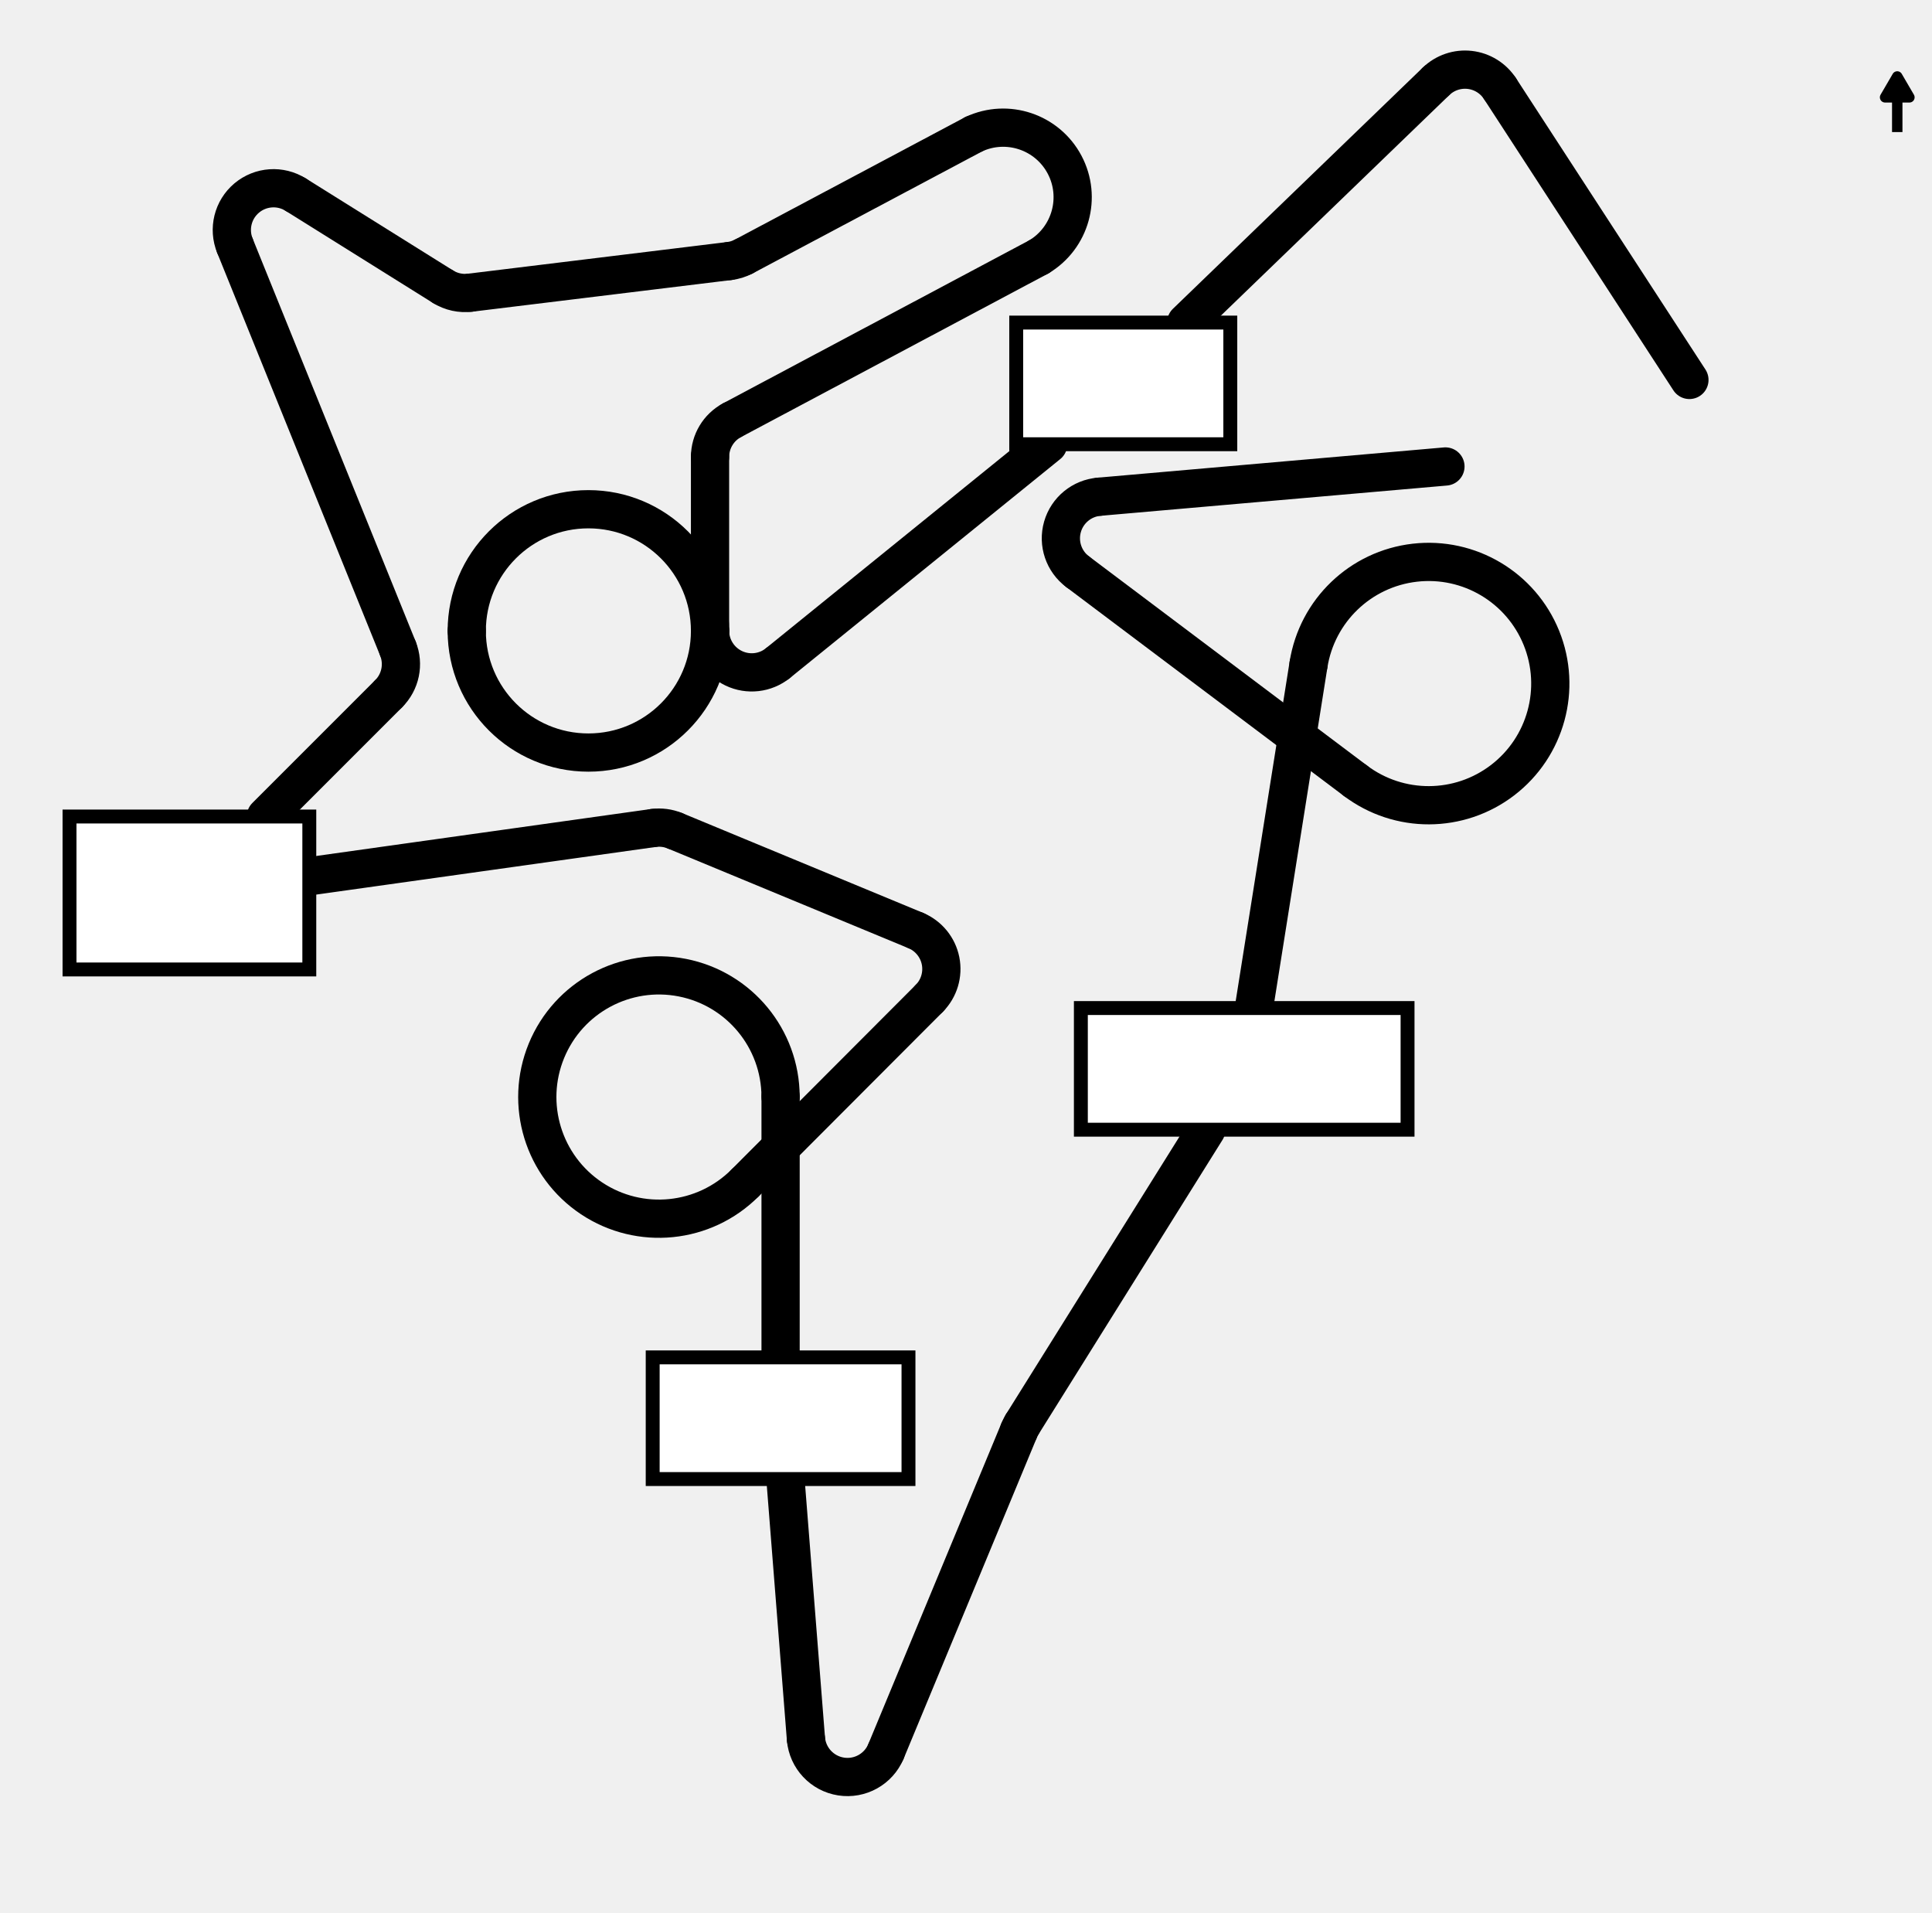
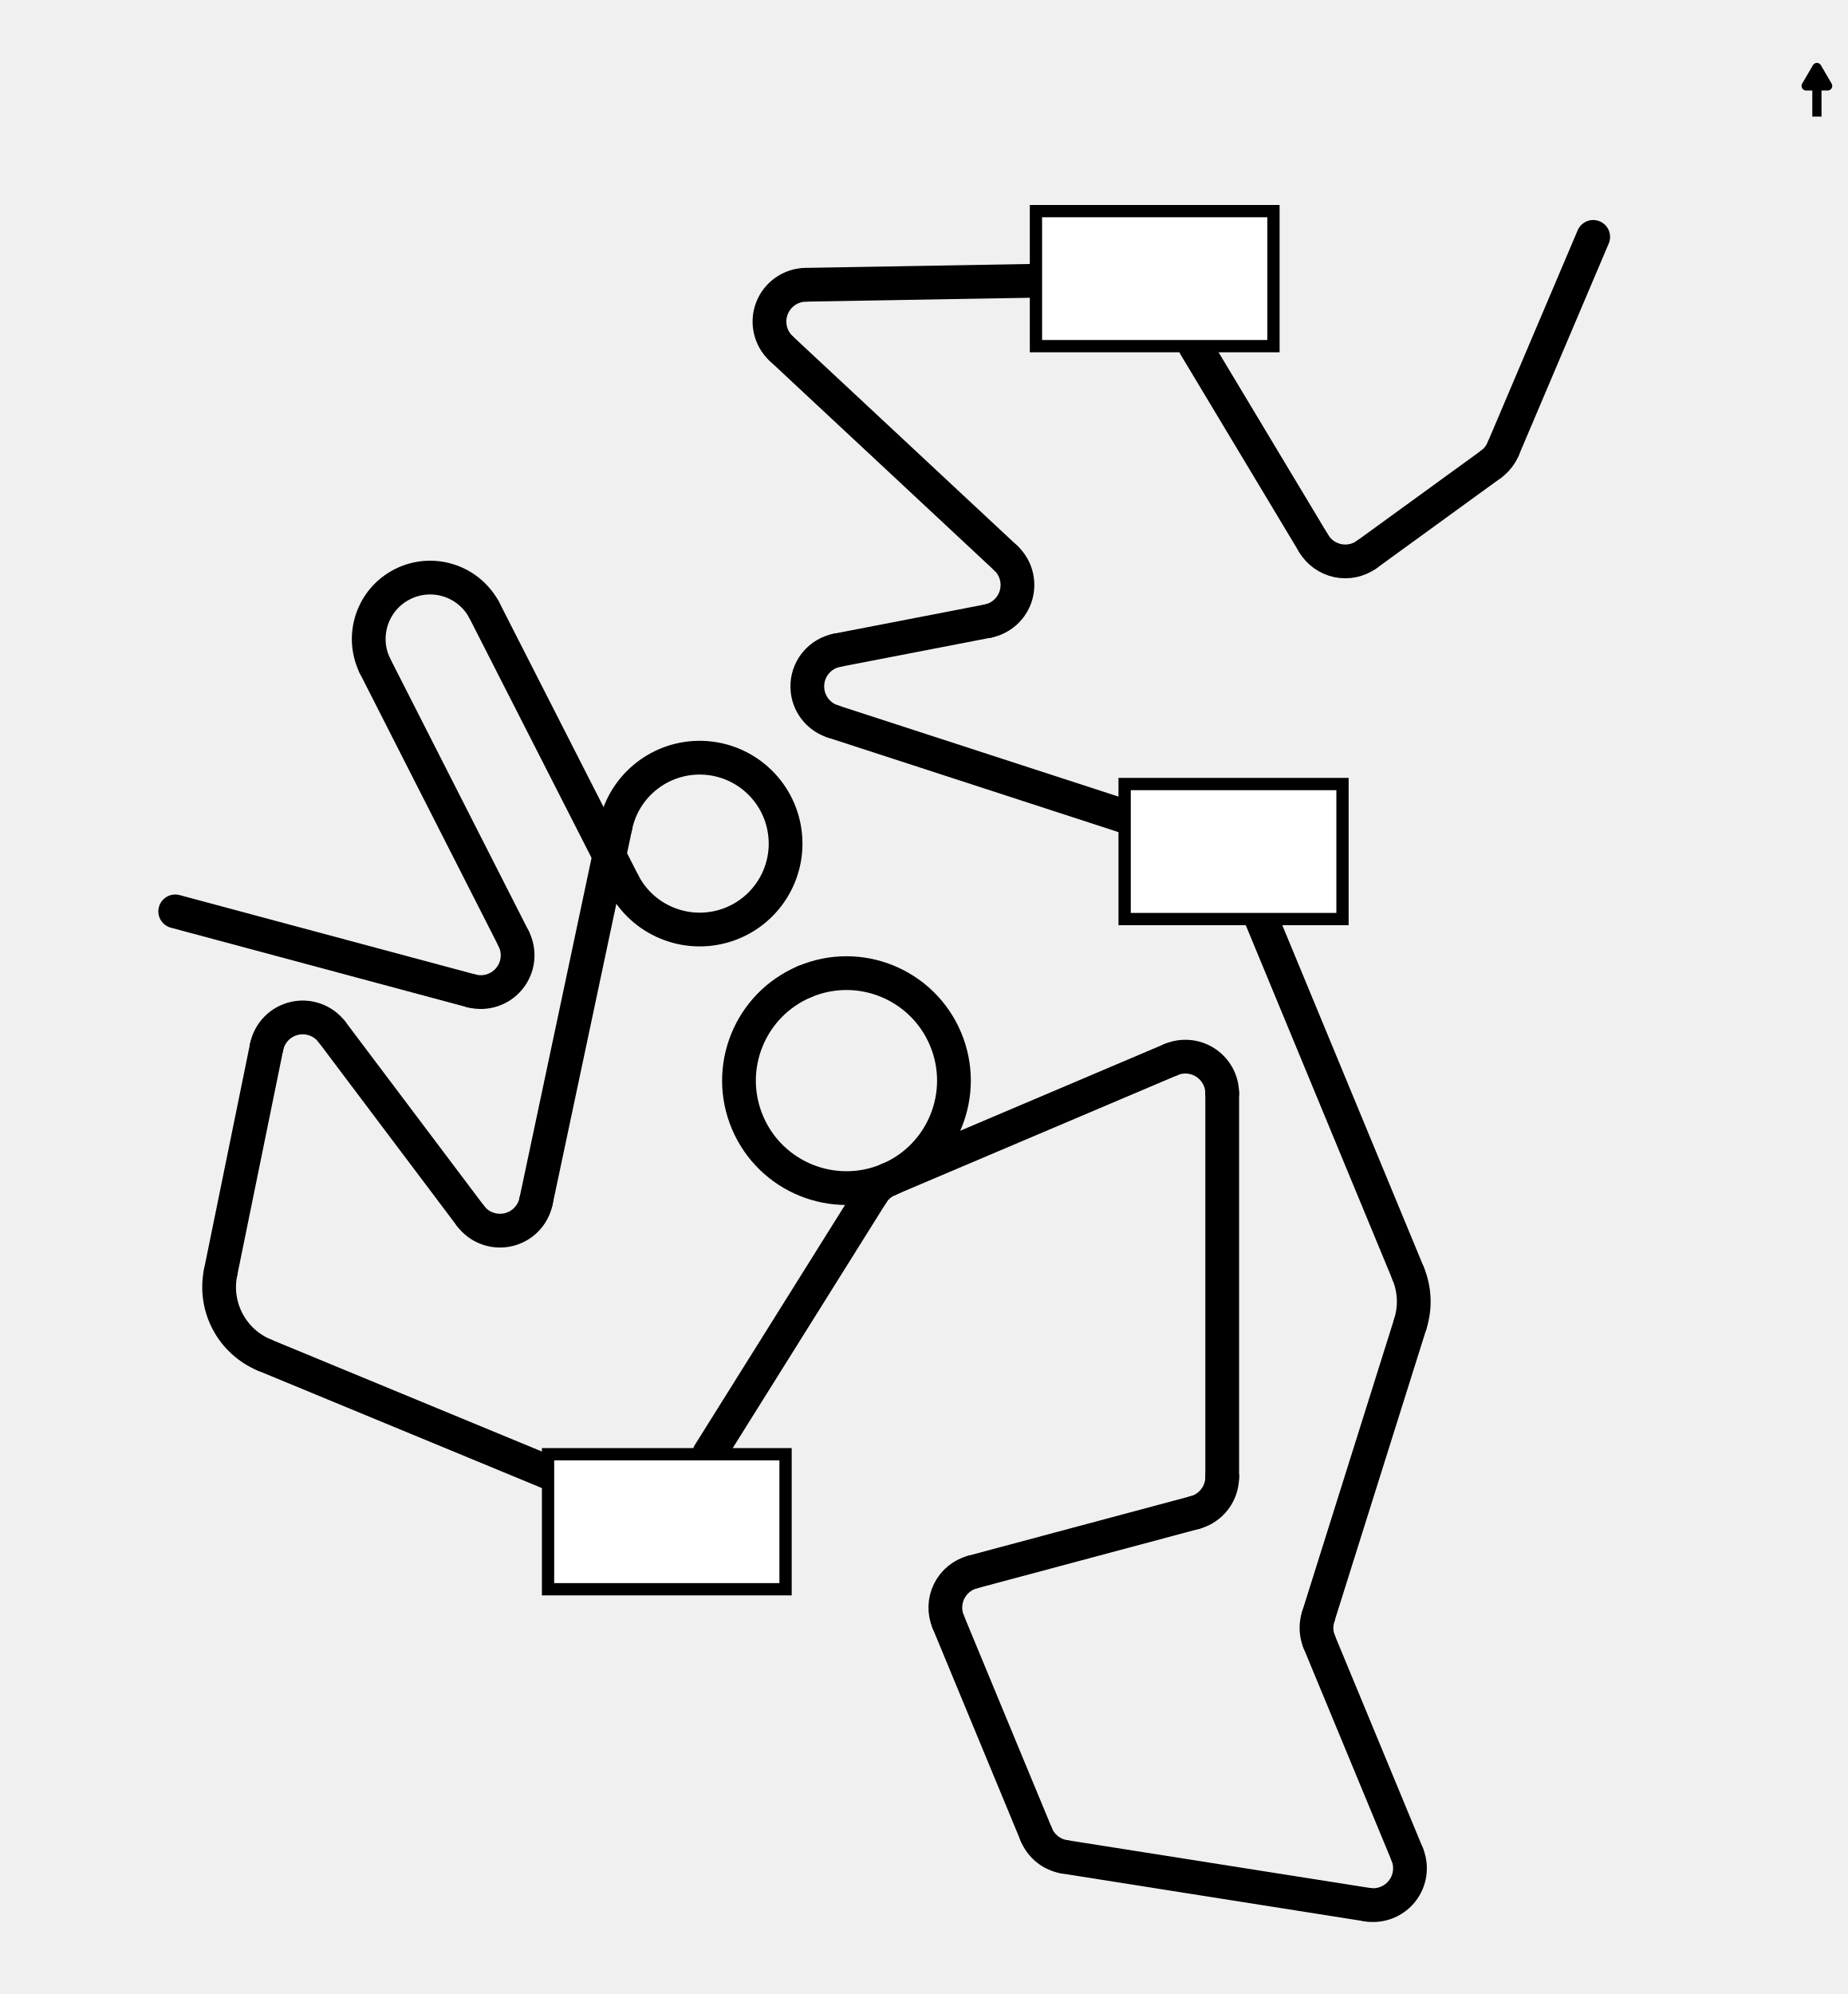
- <svg xmlns="http://www.w3.org/2000/svg" viewBox="-415.9 -134.2 555.9 550.3" preserveAspectRatio="xMidYMid meet">
+ <svg xmlns="http://www.w3.org/2000/svg" viewBox="-519.2 -77.2 602 649.8" preserveAspectRatio="xMidYMid meet">
  <g fill="none" stroke="#000" stroke-width="11" stroke-linecap="round">
-     <path d="M 0 0 L -99.6 8.7" />
-     <path d="M -99.6 8.7 A 12 12 0 0 0 -105.8 30.3" />
-     <path d="M -105.8 30.3 L -25.9 90.4" />
-     <path d="M -25.9 90.4 A 35 35 0 1 0 -39.4 57" />
-     <path d="M -39.4 57 L -55.1 155.8" />
-     <path d="M -68.8 190.8 L -121.8 275.6" />
-     <path d="M -121.8 275.6 A 12 12 0 0 0 -122.7 277.4" />
-     <path d="M -122.7 277.4 L -161 369.7" />
-     <path d="M -161 369.7 A 12 12 0 0 1 -184 366.1" />
-     <path d="M -184 366.1 L -189.9 291.3" />
-     <path d="M -191.3 256.3 L -191.3 181.3" />
-     <path d="M -191.3 181.3 A 35 35 0 1 0 -201.5 206.1" />
-     <path d="M -201.5 206.1 L -148.5 153" />
-     <path d="M -148.5 153 A 12 12 0 0 0 -152.4 133.5" />
-     <path d="M -152.4 133.5 L -221.7 104.8" />
-     <path d="M -221.7 104.8 A 12 12 0 0 0 -227.9 104" />
-     <path d="M -227.9 104 L -327 117.9" />
-     <path d="M -339.4 100.7 L -304.1 65.4" />
-     <path d="M -304.1 65.4 A 12 12 0 0 0 -301.4 52.4" />
-     <path d="M -301.4 52.4 L -348.3 -63.5" />
-     <path d="M -348.3 -63.5 A 12 12 0 0 1 -330.8 -78.2" />
-     <path d="M -330.8 -78.2 L -288.4 -51.7" />
-     <path d="M -288.4 -51.7 A 12 12 0 0 0 -280.6 -50" />
-     <path d="M -280.6 -50 L -206.1 -59.1" />
-     <path d="M -206.1 -59.1 A 12 12 0 0 0 -201.9 -60.4" />
-     <path d="M -201.9 -60.4 L -135.7 -95.6" />
-     <path d="M -135.7 -95.6 A 20 20 0 0 1 -117 -60.3" />
-     <path d="M -117 -60.3 L -205.3 -13.3" />
-     <path d="M -205.3 -13.3 A 12 12 0 0 0 -211.6 -2.8" />
-     <path d="M -211.6 -2.8 L -211.6 47.3" />
-     <path d="M -211.6 47.3 A 35 35 0 0 1 -281.6 47.3" />
-     <path d="M -281.6 47.3 A 35 35 0 0 1 -211.6 47.3" />
-     <path d="M -211.6 47.3 A 12 12 0 0 0 -192.1 56.6" />
-     <path d="M -192.1 56.6 L -114.3 -6.4" />
-     <path d="M -74.6 -41.4 L -2.7 -110.8" />
-     <path d="M -2.7 -110.8 A 12 12 0 0 1 15.7 -108.7" />
-     <path d="M 15.7 -108.7 L 70.2 -24.9" />
+     <path d="M 0 0 L -29.3 69" />
+     <path d="M -29.3 69 A 12 12 0 0 1 -33.3 74.1" />
+     <path d="M -33.3 74.1 L -73.8 103.5" />
+     <path d="M -73.8 103.5 A 12 12 0 0 1 -91.1 99.9" />
+     <path d="M -91.1 99.9 L -129.7 35.6" />
+     <path d="M -181.6 14.3 L -256.6 15.6" />
+     <path d="M -256.6 15.6 A 12 12 0 0 0 -264.6 36.4" />
+     <path d="M -264.6 36.4 L -191.5 104.6" />
+     <path d="M -191.5 104.6 A 12 12 0 0 1 -197.3 125.2" />
+     <path d="M -197.3 125.2 L -246.4 134.7" />
+     <path d="M -246.4 134.7 A 12 12 0 0 0 -247.8 157.9" />
+     <path d="M -247.8 157.9 L -152.8 188.8" />
+     <path d="M -108.1 222.3 L -60.3 337.8" />
+     <path d="M -60.3 337.8 A 24 24 0 0 1 -59.6 354.2" />
+     <path d="M -59.6 354.2 L -89.6 449.6" />
+     <path d="M -89.6 449.6 A 12 12 0 0 0 -89.3 457.8" />
+     <path d="M -89.3 457.8 L -60.6 527.1" />
+     <path d="M -60.6 527.1 A 12 12 0 0 1 -73.5 543.5" />
+     <path d="M -73.5 543.5 L -172.3 527.9" />
+     <path d="M -172.3 527.9 A 12 12 0 0 1 -181.5 520.6" />
+     <path d="M -181.5 520.6 L -210.2 451.3" />
+     <path d="M -210.2 451.3 A 12 12 0 0 1 -202.3 435.1" />
+     <path d="M -202.3 435.1 L -129.8 415.7" />
+     <path d="M -129.8 415.7 A 12 12 0 0 0 -120.9 404.1" />
+     <path d="M -120.9 404.1 L -120.9 279.1" />
+     <path d="M -120.9 279.1 A 12 12 0 0 0 -137.6 268.1" />
+     <path d="M -137.6 268.1 L -229.7 307.2" />
+     <path d="M -229.7 307.2 A 35 35 0 0 1 -257 242.7" />
+     <path d="M -257 242.7 A 35 35 0 0 1 -229.7 307.2" />
+     <path d="M -229.7 307.2 A 12 12 0 0 0 -235.1 311.9" />
+     <path d="M -235.1 311.9 L -288.1 396.6" />
+     <path d="M -340.6 402.6 L -433 364.4" />
+     <path d="M -433 364.4 A 24 24 0 0 1 -447.3 337.4" />
+     <path d="M -447.3 337.4 L -432.3 263.9" />
+     <path d="M -432.3 263.9 A 12 12 0 0 1 -411 259.1" />
+     <path d="M -411 259.1 L -365.9 319" />
+     <path d="M -365.9 319 A 12 12 0 0 0 -344.5 314.2" />
+     <path d="M -344.5 314.2 L -318.6 192" />
+     <path d="M -318.6 192 A 28 28 0 1 1 -316.1 210.5" />
+     <path d="M -316.1 210.5 L -361.5 121.4" />
+     <path d="M -361.5 121.4 A 20 20 0 0 0 -397.1 139.6" />
+     <path d="M -397.1 139.6 L -351.8 228.7" />
+     <path d="M -351.8 228.7 A 12 12 0 0 1 -365.6 245.7" />
+     <path d="M -365.6 245.7 L -462.1 219.8" />
  </g>
-   <rect x="-104.9" y="155.8" width="94" height="35" fill="#fff" stroke="#000" stroke-width="4" />
-   <rect x="-228.1" y="256.3" width="73.6" height="35" fill="#fff" stroke="#000" stroke-width="4" />
-   <rect x="-395.9" y="100.7" width="69" height="44" fill="#fff" stroke="#000" stroke-width="4" />
-   <rect x="-123.5" y="-41.4" width="61.6" height="35" fill="#fff" stroke="#000" stroke-width="4" />
-   <path class="nordpfeil" d="M 130 -96.2 L 130 -106.2 M 130 -112.2 L 133.5 -106.2 L 126.5 -106.2 Z" fill="#000" stroke="#000" stroke-width="3" stroke-linejoin="round" />
+   <rect x="-181.6" y="-8.4" width="77.4" height="44" fill="#fff" stroke="#000" stroke-width="4" />
+   <rect x="-152.7" y="178.3" width="71" height="44" fill="#fff" stroke="#000" stroke-width="4" />
+   <rect x="-340.6" y="396.7" width="77.4" height="44" fill="#fff" stroke="#000" stroke-width="4" />
+   <path class="nordpfeil" d="M 72.9 -39.2 L 72.9 -49.2 M 72.9 -55.2 L 76.4 -49.2 L 69.4 -49.2 Z" fill="#000" stroke="#000" stroke-width="3" stroke-linejoin="round" />
</svg>
